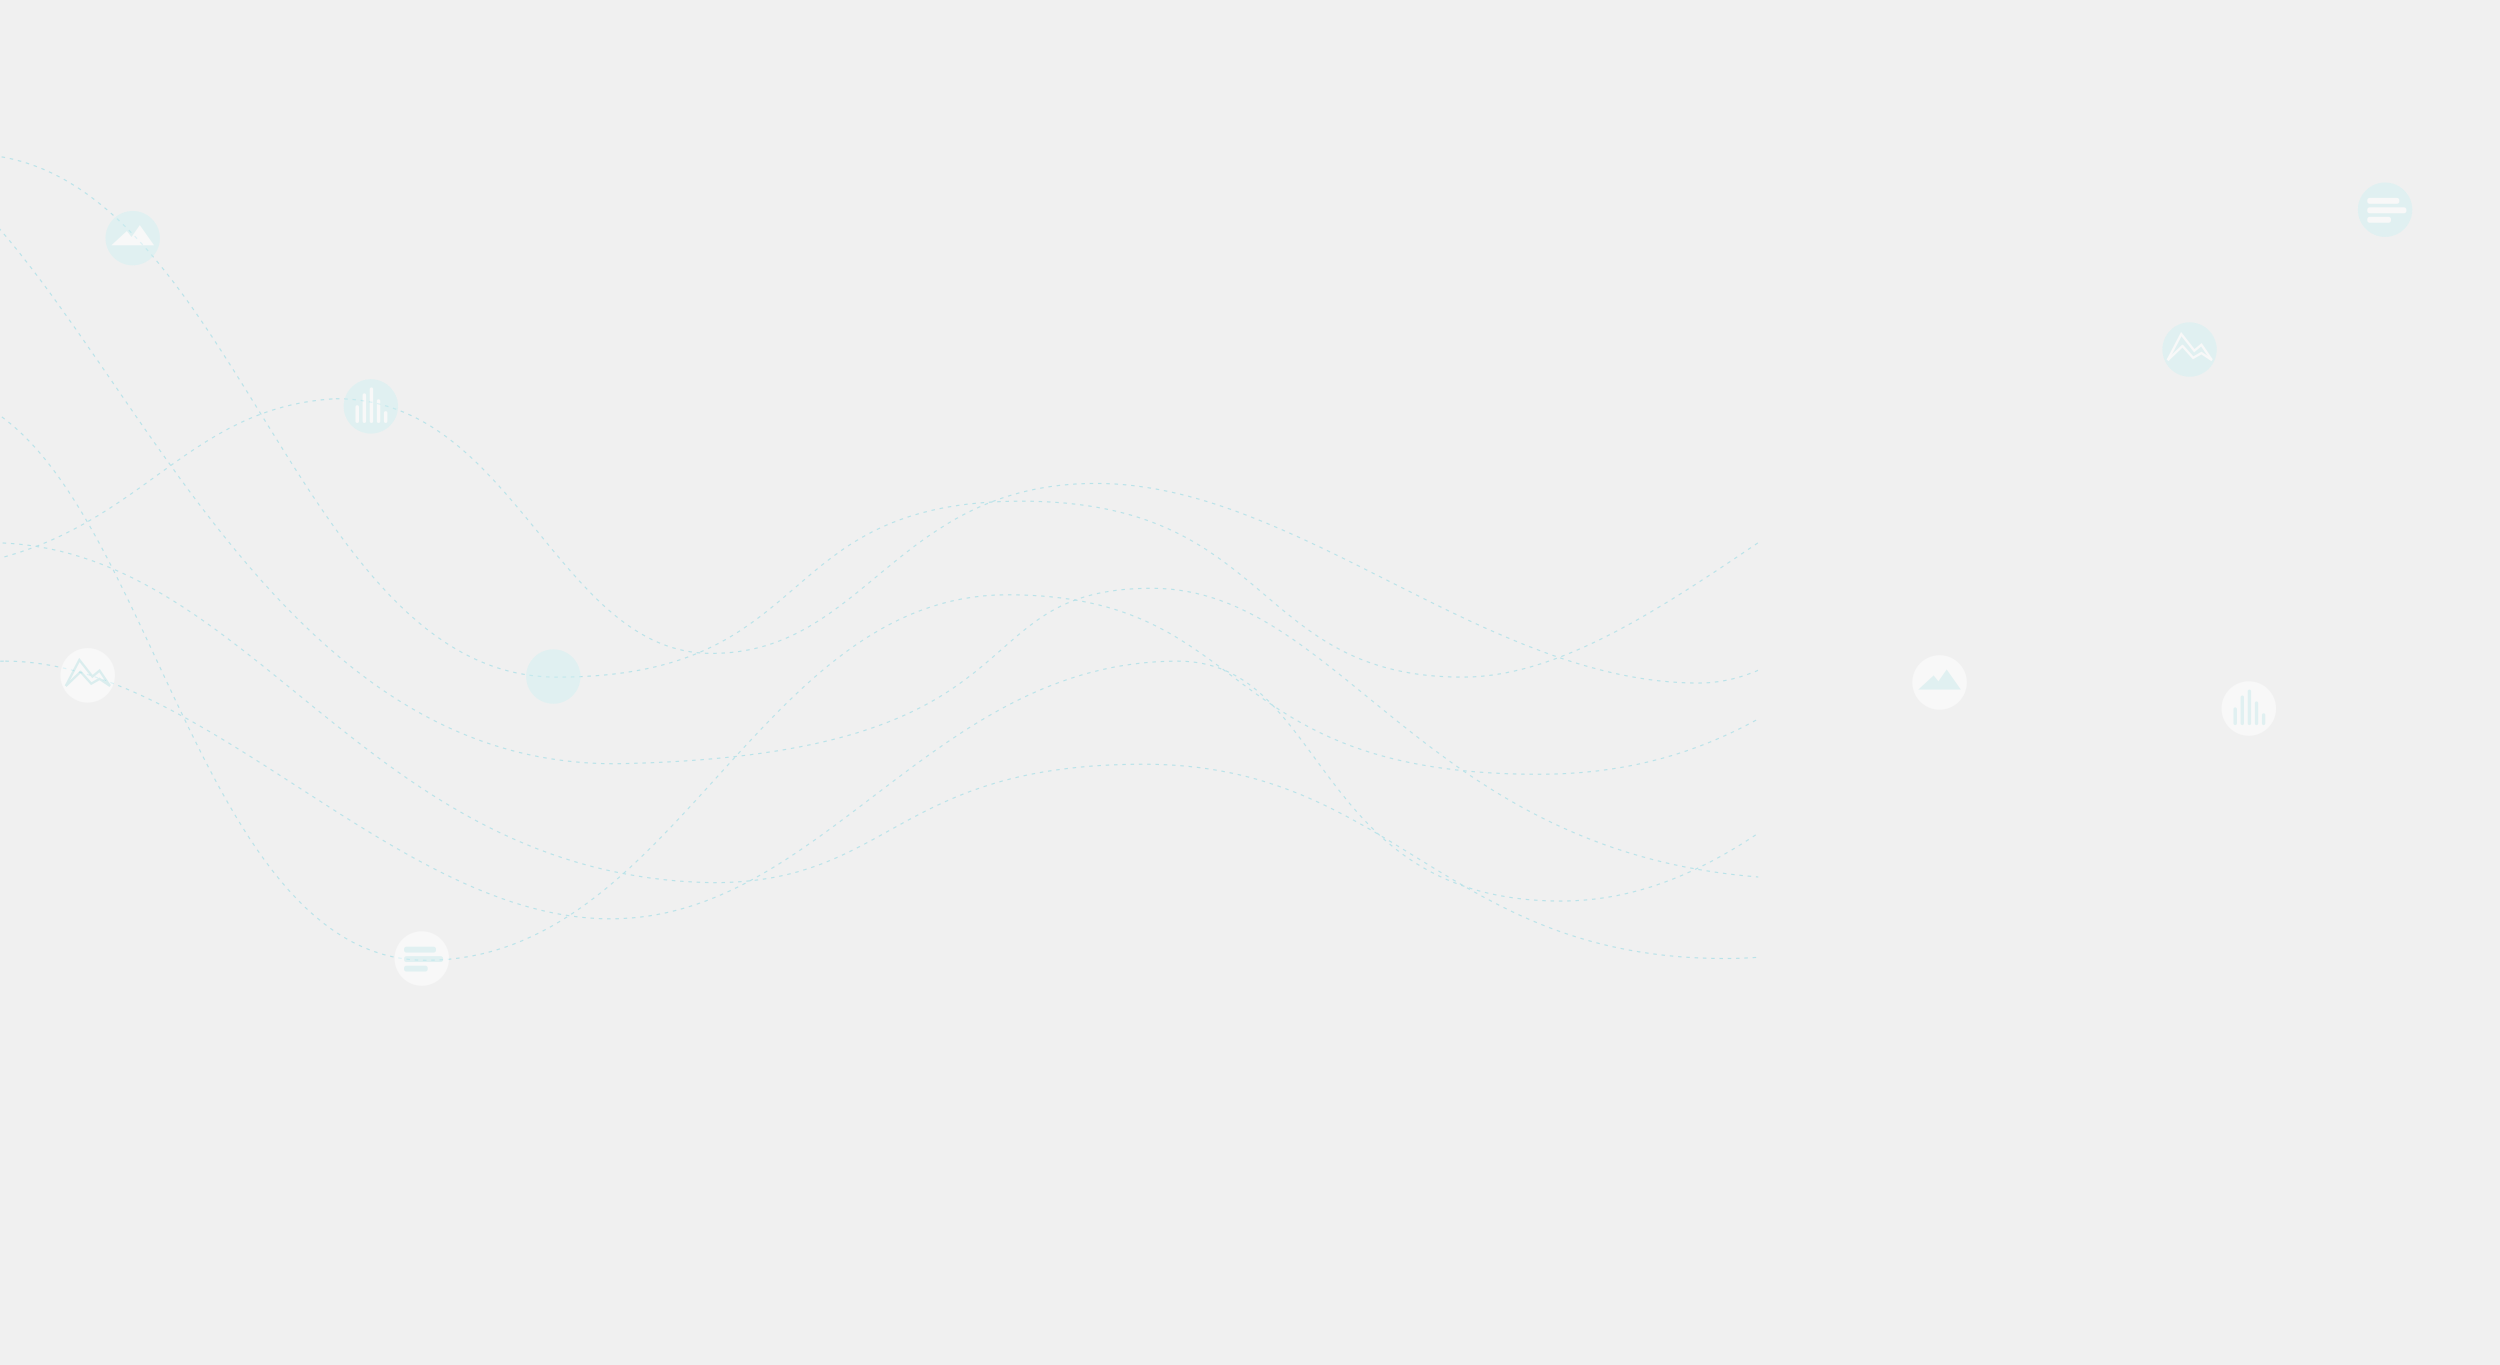
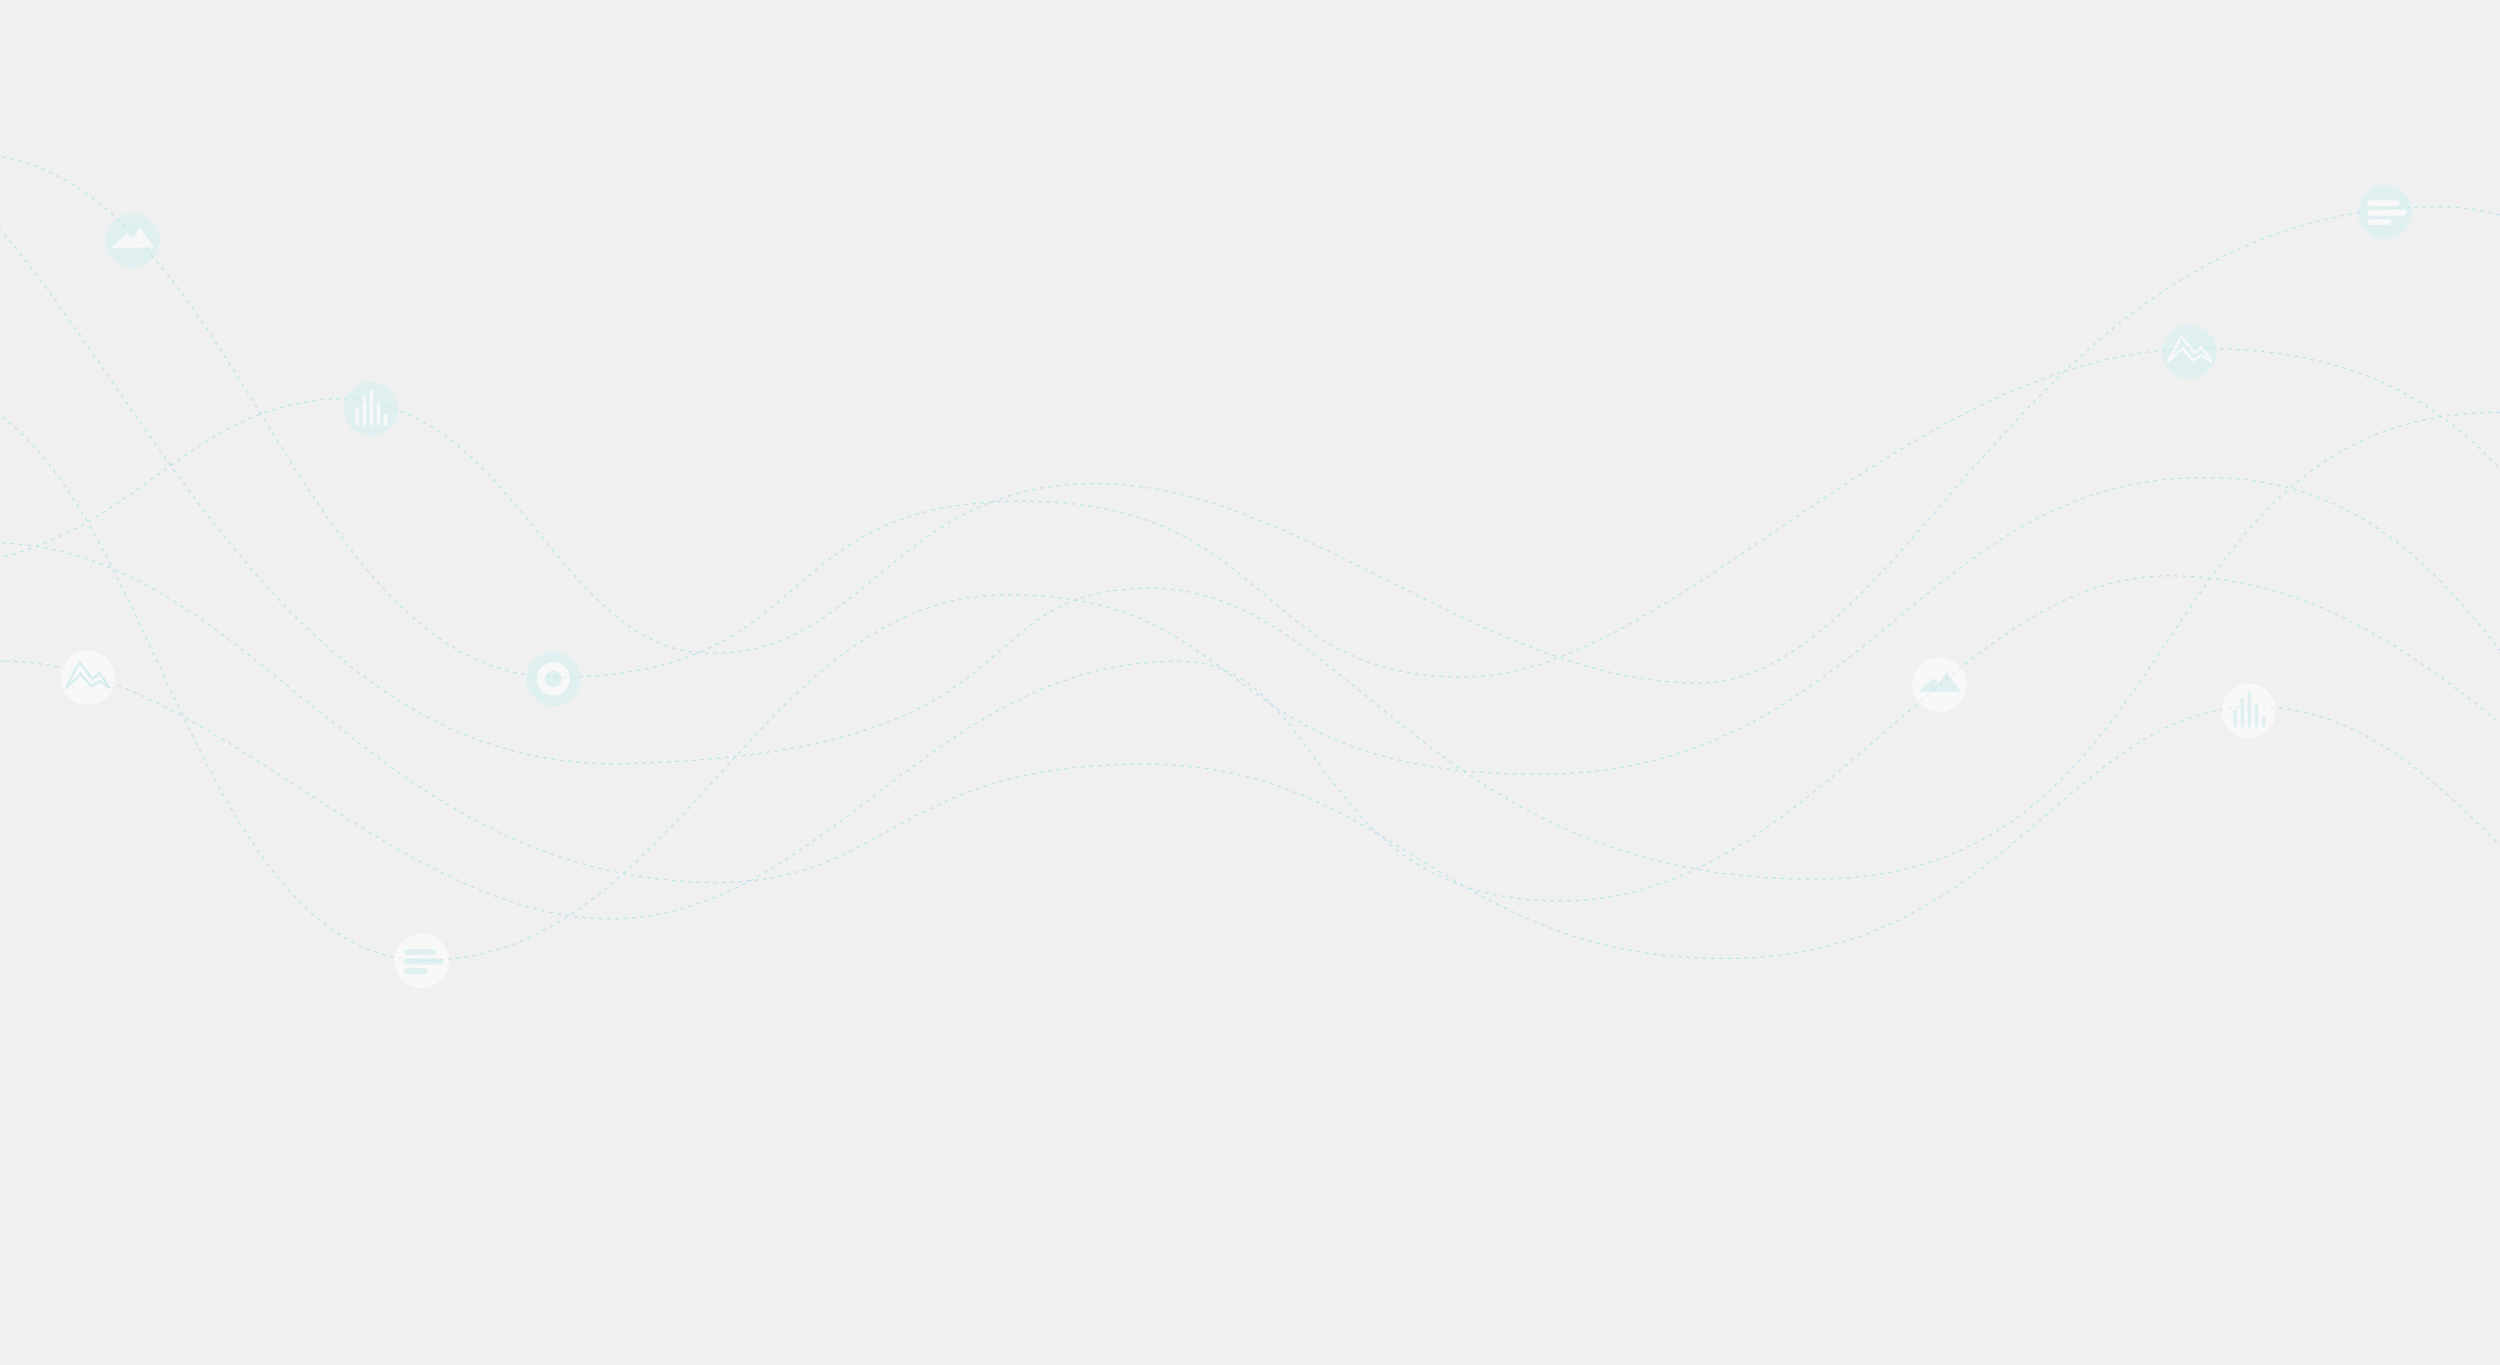
<svg xmlns="http://www.w3.org/2000/svg" xmlns:xlink="http://www.w3.org/1999/xlink" width="2110" height="1152" viewBox="0 0 2110 1152">
  <defs>
-     <rect id="b" width="2110" height="1152" />
-     <ellipse id="d" cx="23" cy="23" rx="23" ry="23" />
-     <circle id="f" cx="23" cy="23" r="23" />
-     <circle id="h" cx="23" cy="23" r="23" />
-     <circle id="a" cx="23" cy="23" r="15" />
-     <mask id="i" width="30" height="30" x="0" y="0" fill="white">
-       <use xlink:href="#a" />
-     </mask>
-     <mask id="j" width="30" height="30" x="0" y="0" fill="white">
-       <use xlink:href="#a" />
-     </mask>
-     <ellipse id="k" cx="23" cy="23" rx="23" ry="23" />
-     <ellipse id="m" cx="23" cy="23" rx="23" ry="23" />
-     <circle id="o" cx="23" cy="23" r="23" />
-     <circle id="q" cx="23" cy="23" r="23" />
-     <ellipse id="s" cx="23" cy="23" rx="23" ry="23" />
-     <ellipse id="u" cx="23" cy="23" rx="23" ry="23" />
+     <rect id="waves-a" width="2110" height="1152" />
+     <circle id="waves-c" cx="23" cy="23" r="23" />
+     <circle id="waves-e" cx="23" cy="23" r="23" />
+     <circle id="waves-g" cx="23" cy="23" r="23" />
+     <circle id="waves-i" cx="23" cy="23" r="23" />
+     <circle id="waves-k" cx="23" cy="23" r="23" />
+     <circle id="waves-m" cx="23" cy="23" r="23" />
+     <circle id="waves-o" cx="23" cy="23" r="23" />
+     <circle id="waves-q" cx="23" cy="23" r="23" />
  </defs>
-   <g fill="none" fill-rule="evenodd">
-     <g opacity=".3">
-       <mask id="c" fill="white">
-         <use xlink:href="#b" />
+   <g fill="none" fill-rule="evenodd" transform="translate(0 2)">
+     <g opacity=".3" transform="translate(0 -2)">
+       <mask id="waves-b" fill="#fff">
+         <use xlink:href="#waves-a" />
      </mask>
-       <g stroke="#39C2D7" transform="translate(-626 107)" mask="url(#c)" stroke-dasharray="3 4">
-         <path d="M223.37,241 C530.87,241 478.37,635 802.37,635 C1126.37,635 1194.37,389.5 1361.37,389.5 C1528.37,389.5 1443.87,529 1806.87,537.5 C2169.87,546 2266.87,0.5 2475.87,0.5 C2684.87,0.5 2771.37,234 2921.37,234 C3071.37,234 2724.87,1138 2724.87,1138 C2724.87,1138 151.37,1138 15.87,1138 C15.87,821.5 -84.13,241 223.37,241 Z" transform="matrix(-1 0 0 1 2959.37 0)" />
-         <path d="M562.5,222.5 C747.5,222.5 774.363,703.5 985.5,703.5 C1196.637,703.5 1264.887,395 1476,395 C1687.113,395 1647,546.5 1924.5,546.5 C2202,546.5 2246.5,296 2487.5,296 C2728.5,296 2751.5,571 2909.5,571 C3067.5,571 2831.5,1138 2831.5,1138 L402.5,1138 C402.5,1138 158,222.5 562.5,222.5 Z" />
-         <path d="M599.5,23 C822,23 871.5,464.5 1096,464.5 C1320.5,464.5 1273,316 1488,316 C1703,316 1681.5,464.5 1860.5,464.5 C2039.5,464.5 2238.233,187 2484,187 C2729.767,187 2744.5,351.5 2824.5,351.5 C2904.5,351.5 2831.233,1047.5 2831.233,1047.5 L402.233,1047.5 C402.233,1047.5 195,23 599.5,23 Z" />
-         <path d="M909.5,229.5 C1061,229.5 1096,444.5 1226.5,444.5 C1357,444.5 1381.5,301 1551,301 C1720.5,301 1880.5,469.5 2059.5,469.5 C2238.5,469.5 2337.5,67.5 2683,67.5 C2856,67.5 2870.5,265 2928,259 C2985.5,253 2955.077,1047.5 2955.077,1047.5 L526.077,1047.5 C526.077,1047.5 423.886,700.914 547.5,375 C739.5,369 765,237.5 909.5,229.5 Z" />
-         <path d="M630.5,451 C798.5,451 961.5,668.5 1141,668.5 C1320.5,668.5 1413,451 1620,451 C1747.5,451 1731.5,653.5 1943.5,653.5 C2155.5,653.5 2272.5,379 2456.5,379 C2682.5,379 2801.5,617.5 2928.5,617.5 C3055.5,617.5 2976,1138 2976,1138 L342.5,1138 C342.5,1138 363.5,451 630.5,451 Z" />
-         <path d="M758.897,489.5 C917.897,489.5 969.897,702 1207.397,702 C1444.897,702 1486.784,538 1697.897,538 C1909.01,538 1909.897,638 2061.897,638 C2358.397,633 2450.397,351 2672.897,351 C2895.397,351 2842.897,551 2992.897,551 C3142.897,551 3094.397,1138 3094.397,1138 C3094.397,1138 681.397,1138 385.397,1138 C409.771,997.156 -48.694,744.5 353.397,744.5 C493.897,744.5 583.897,489.5 758.897,489.5 Z" transform="matrix(-1 0 0 1 3289.397 0)" />
+       <g stroke="#39C2D7" stroke-dasharray="3 4" mask="url(#waves-b)">
+         <g transform="translate(-626 107)">
+           <path d="M223.37,241 C530.87,241 478.37,635 802.37,635 C1126.37,635 1194.37,389.5 1361.37,389.5 C1528.37,389.5 1443.87,529 1806.87,537.5 C2169.87,546 2266.87,0.5 2475.87,0.5 C2684.87,0.5 2771.37,234 2921.37,234 C3071.37,234 2724.87,1138 2724.87,1138 C2724.87,1138 151.37,1138 15.87,1138 C15.87,821.5 -84.13,241 223.37,241 Z" transform="matrix(-1 0 0 1 2959.37 0)" />
+           <path d="M562.5,222.5 C747.5,222.5 774.363,703.5 985.5,703.5 C1196.637,703.5 1264.887,395 1476,395 C1687.113,395 1647,546.5 1924.5,546.5 C2202,546.5 2246.5,296 2487.5,296 C2728.5,296 2751.5,571 2909.5,571 C3067.5,571 2831.5,1138 2831.5,1138 L402.5,1138 C402.5,1138 158,222.5 562.5,222.5 Z" />
+           <path d="M599.5,23 C822,23 871.5,464.5 1096,464.5 C1320.5,464.5 1273,316 1488,316 C1703,316 1681.5,464.5 1860.5,464.5 C2039.5,464.5 2238.233,187 2484,187 C2729.767,187 2744.5,351.5 2824.5,351.5 C2904.5,351.5 2831.233,1047.5 2831.233,1047.5 L402.233,1047.5 C402.233,1047.5 195,23 599.5,23 Z" />
+           <path d="M909.5,229.5 C1061,229.5 1096,444.5 1226.5,444.5 C1357,444.5 1381.5,301 1551,301 C1720.5,301 1880.5,469.5 2059.5,469.5 C2238.5,469.5 2337.5,67.5 2683,67.5 C2856,67.5 2870.5,265 2928,259 C2985.5,253 2955.077,1047.5 2955.077,1047.5 L526.077,1047.5 C526.077,1047.5 423.886,700.914 547.5,375 C739.5,369 765,237.5 909.5,229.5 Z" />
+           <path d="M630.5,451 C798.5,451 961.5,668.5 1141,668.5 C1320.5,668.5 1413,451 1620,451 C1747.5,451 1731.5,653.5 1943.5,653.5 C2155.5,653.5 2272.5,379 2456.5,379 C2682.5,379 2801.5,617.5 2928.5,617.5 C3055.5,617.5 2976,1138 2976,1138 L342.5,1138 C342.5,1138 363.5,451 630.5,451 Z" />
+           <path d="M758.897,489.5 C917.897,489.5 969.897,702 1207.397,702 C1444.897,702 1486.784,538 1697.897,538 C1909.01,538 1909.897,638 2061.897,638 C2358.397,633 2450.397,351 2672.897,351 C2895.397,351 2842.897,551 2992.897,551 C3142.897,551 3094.397,1138 3094.397,1138 C3094.397,1138 681.397,1138 385.397,1138 C409.771,997.156 -48.694,744.5 353.397,744.5 C493.897,744.5 583.897,489.5 758.897,489.5 Z" transform="matrix(-1 0 0 1 3289.397 0)" />
+         </g>
      </g>
    </g>
-     <g transform="translate(51 154)" opacity=".5">
+     <g opacity=".5" transform="translate(51 154)">
      <g transform="translate(1563 399)">
-         <mask id="e" fill="white">
-           <use xlink:href="#d" />
+         <mask id="waves-d" fill="#fff">
+           <use xlink:href="#waves-c" />
        </mask>
-         <use fill="#FFFFFF" xlink:href="#d" />
-         <polyline fill="#D0F0F1" points="5 29 18 17 22 22 29 12 41 29" mask="url(#e)" />
+         <use fill="#FFF" xlink:href="#waves-c" />
+         <polyline fill="#D0F0F1" points="5 29 18 17 22 22 29 12 41 29" mask="url(#waves-d)" />
      </g>
      <g transform="translate(38 24)">
-         <mask id="g" fill="white">
-           <use xlink:href="#f" />
+         <mask id="waves-f" fill="#fff">
+           <use xlink:href="#waves-e" />
        </mask>
-         <use fill="#D0F0F1" xlink:href="#f" />
-         <polyline fill="#FFFFFF" points="5 29 18 17 22 22 29 12 41 29" mask="url(#g)" />
+         <use fill="#D0F0F1" xlink:href="#waves-e" />
+         <polyline fill="#FFF" points="5 29 18 17 22 22 29 12 41 29" mask="url(#waves-f)" />
      </g>
      <g transform="translate(393 394)">
-         <use fill="#D0F0F1" xlink:href="#h" />
-         <use stroke-width="46" mask="url(#j)" xlink:href="#a" transform="matrix(-1 0 0 1 46 0)" />
+         <circle cx="23" cy="23" r="23" fill="#D0F0F1" />
+         <path fill="#FFF" d="M23,37 C15.268,37 9,30.732 9,23 C9,15.268 15.268,9 23,9 C30.732,9 37,15.268 37,23 C37,30.732 30.732,37 23,37 Z M23,30 C26.866,30 30,26.866 30,23 C30,19.134 26.866,16 23,16 C19.134,16 16,19.134 16,23 C16,26.866 19.134,30 23,30 Z" />
      </g>
      <g transform="translate(1939)">
-         <mask id="l" fill="white">
-           <use xlink:href="#k" />
+         <mask id="waves-h" fill="#fff">
+           <use xlink:href="#waves-g" />
        </mask>
-         <use fill="#D0F0F1" xlink:href="#k" />
-         <rect width="27" height="5" x="8" y="13" fill="#FFFFFF" mask="url(#l)" rx="2" />
-         <rect width="33" height="5" x="8" y="21" fill="#FFFFFF" mask="url(#l)" rx="2" />
-         <path fill="#FFFFFF" d="M8,31.005 C8,29.898 8.898,29 9.991,29 L26.009,29 C27.109,29 28,29.894 28,31.005 L28,31.995 C28,33.102 27.102,34 26.009,34 L9.991,34 C8.891,34 8,33.106 8,31.995 L8,31.005 Z" mask="url(#l)" />
+         <use fill="#D0F0F1" xlink:href="#waves-g" />
+         <rect width="27" height="5" x="8" y="13" fill="#FFF" mask="url(#waves-h)" rx="2" />
+         <rect width="33" height="5" x="8" y="21" fill="#FFF" mask="url(#waves-h)" rx="2" />
+         <path fill="#FFF" d="M8,31.005 C8,29.898 8.898,29 9.991,29 L26.009,29 C27.109,29 28,29.894 28,31.005 L28,31.995 C28,33.102 27.102,34 26.009,34 L9.991,34 C8.891,34 8,33.106 8,31.995 L8,31.005 Z" mask="url(#waves-h)" />
      </g>
      <g transform="translate(282 632)">
-         <mask id="n" fill="white">
-           <use xlink:href="#m" />
+         <mask id="waves-j" fill="#fff">
+           <use xlink:href="#waves-i" />
        </mask>
-         <use fill="#FFFFFF" xlink:href="#m" />
-         <rect width="27" height="5" x="8" y="13" fill="#D0F0F1" mask="url(#n)" rx="2" />
-         <rect width="33" height="5" x="8" y="21" fill="#D0F0F1" mask="url(#n)" rx="2" />
-         <path fill="#D0F0F1" d="M8,31.005 C8,29.898 8.898,29 9.991,29 L26.009,29 C27.109,29 28,29.894 28,31.005 L28,31.995 C28,33.102 27.102,34 26.009,34 L9.991,34 C8.891,34 8,33.106 8,31.995 L8,31.005 Z" mask="url(#n)" />
+         <use fill="#FFF" xlink:href="#waves-i" />
+         <rect width="27" height="5" x="8" y="13" fill="#D0F0F1" mask="url(#waves-j)" rx="2" />
+         <rect width="33" height="5" x="8" y="21" fill="#D0F0F1" mask="url(#waves-j)" rx="2" />
+         <path fill="#D0F0F1" d="M8,31.005 C8,29.898 8.898,29 9.991,29 L26.009,29 C27.109,29 28,29.894 28,31.005 L28,31.995 C28,33.102 27.102,34 26.009,34 L9.991,34 C8.891,34 8,33.106 8,31.995 L8,31.005 Z" mask="url(#waves-j)" />
      </g>
      <g transform="translate(239 166)">
-         <mask id="p" fill="white">
-           <use xlink:href="#o" />
+         <mask id="waves-l" fill="#fff">
+           <use xlink:href="#waves-k" />
        </mask>
-         <use fill="#D0F0F1" xlink:href="#o" />
-         <rect width="3" height="25" x="16" y="12" fill="#FFFFFF" mask="url(#p)" rx="1.5" />
-         <rect width="3" height="15" x="10" y="22" fill="#FFFFFF" mask="url(#p)" rx="1.5" />
-         <rect width="3" height="30" x="22" y="7" fill="#FFFFFF" mask="url(#p)" rx="1.5" />
-         <rect width="3" height="20" x="28" y="17" fill="#FFFFFF" mask="url(#p)" rx="1.5" />
-         <rect width="3" height="10" x="34" y="27" fill="#FFFFFF" mask="url(#p)" rx="1.5" />
+         <use fill="#D0F0F1" xlink:href="#waves-k" />
+         <rect width="3" height="25" x="16" y="12" fill="#FFF" mask="url(#waves-l)" rx="1.5" />
+         <rect width="3" height="15" x="10" y="22" fill="#FFF" mask="url(#waves-l)" rx="1.5" />
+         <rect width="3" height="30" x="22" y="7" fill="#FFF" mask="url(#waves-l)" rx="1.5" />
+         <rect width="3" height="20" x="28" y="17" fill="#FFF" mask="url(#waves-l)" rx="1.5" />
+         <rect width="3" height="10" x="34" y="27" fill="#FFF" mask="url(#waves-l)" rx="1.5" />
      </g>
      <g transform="translate(1824 421)">
-         <mask id="r" fill="white">
-           <use xlink:href="#q" />
+         <mask id="waves-n" fill="#fff">
+           <use xlink:href="#waves-m" />
        </mask>
-         <use fill="#FFFFFF" xlink:href="#q" />
-         <rect width="3" height="25" x="16" y="12" fill="#D0F0F1" mask="url(#r)" rx="1.5" />
-         <rect width="3" height="15" x="10" y="22" fill="#D0F0F1" mask="url(#r)" rx="1.5" />
-         <rect width="3" height="30" x="22" y="7" fill="#D0F0F1" mask="url(#r)" rx="1.5" />
-         <rect width="3" height="20" x="28" y="17" fill="#D0F0F1" mask="url(#r)" rx="1.5" />
-         <rect width="3" height="10" x="34" y="27" fill="#D0F0F1" mask="url(#r)" rx="1.5" />
+         <use fill="#FFF" xlink:href="#waves-m" />
+         <rect width="3" height="25" x="16" y="12" fill="#D0F0F1" mask="url(#waves-n)" rx="1.5" />
+         <rect width="3" height="15" x="10" y="22" fill="#D0F0F1" mask="url(#waves-n)" rx="1.5" />
+         <rect width="3" height="30" x="22" y="7" fill="#D0F0F1" mask="url(#waves-n)" rx="1.5" />
+         <rect width="3" height="20" x="28" y="17" fill="#D0F0F1" mask="url(#waves-n)" rx="1.5" />
+         <rect width="3" height="10" x="34" y="27" fill="#D0F0F1" mask="url(#waves-n)" rx="1.5" />
      </g>
      <g transform="translate(1774 118)">
-         <mask id="t" fill="white">
-           <use xlink:href="#s" />
+         <mask id="waves-p" fill="#fff">
+           <use xlink:href="#waves-o" />
        </mask>
-         <use fill="#D0F0F1" xlink:href="#s" />
-         <polyline stroke="#FFFFFF" stroke-width="2" points="41.5 31.5 33 19 27 24 16 10 4.5 32" mask="url(#t)" />
-         <polyline stroke="#FFFFFF" stroke-width="2" points="42 32 33 26 26 30 17 20 4.5 32" mask="url(#t)" />
+         <use fill="#D0F0F1" xlink:href="#waves-o" />
+         <polyline stroke="#FFF" stroke-width="2" points="41.5 31.5 33 19 27 24 16 10 4.5 32" mask="url(#waves-p)" />
+         <polyline stroke="#FFF" stroke-width="2" points="42 32 33 26 26 30 17 20 4.5 32" mask="url(#waves-p)" />
      </g>
      <g transform="translate(0 393)">
-         <mask id="v" fill="white">
-           <use xlink:href="#u" />
+         <mask id="waves-r" fill="#fff">
+           <use xlink:href="#waves-q" />
        </mask>
-         <use fill="#FFFFFF" xlink:href="#u" />
-         <polyline stroke="#C3EAEB" stroke-width="2" points="41.5 31.5 33 19 27 24 16 10 4.5 32" mask="url(#v)" />
-         <polyline stroke="#C3EAEB" stroke-width="2" points="42 32 33 26 26 30 17 20 4.5 32" mask="url(#v)" />
+         <use fill="#FFF" xlink:href="#waves-q" />
+         <polyline stroke="#C3E9EB" stroke-width="2" points="41.5 31.5 33 19 27 24 16 10 4.5 32" mask="url(#waves-r)" />
+         <polyline stroke="#C3E9EB" stroke-width="2" points="42 32 33 26 26 30 17 20 4.5 32" mask="url(#waves-r)" />
      </g>
    </g>
  </g>
</svg>
